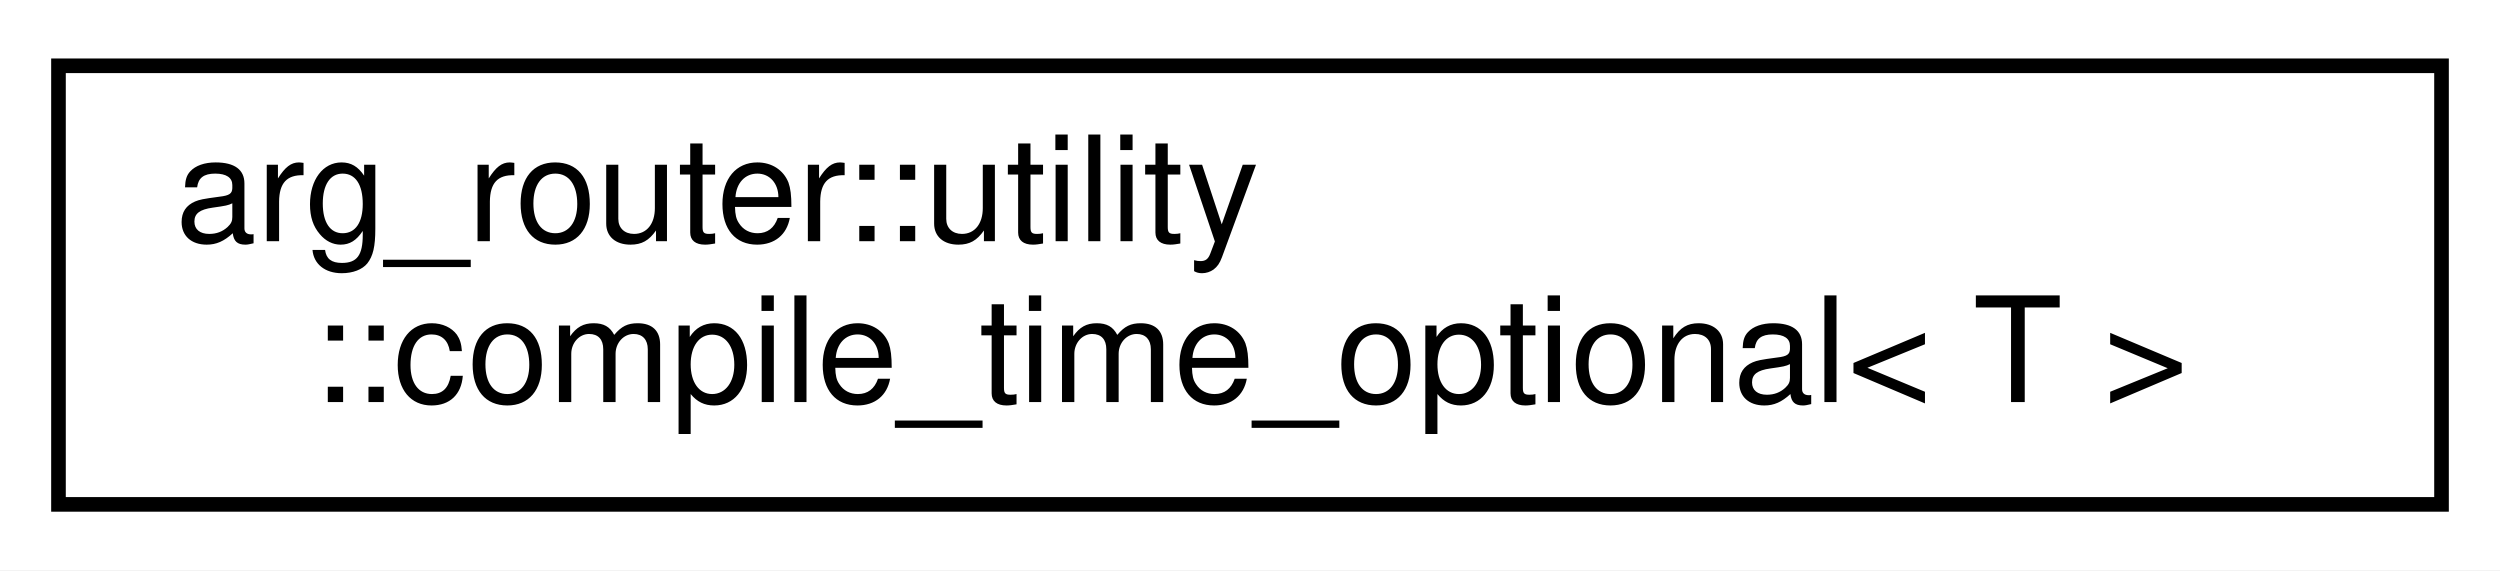
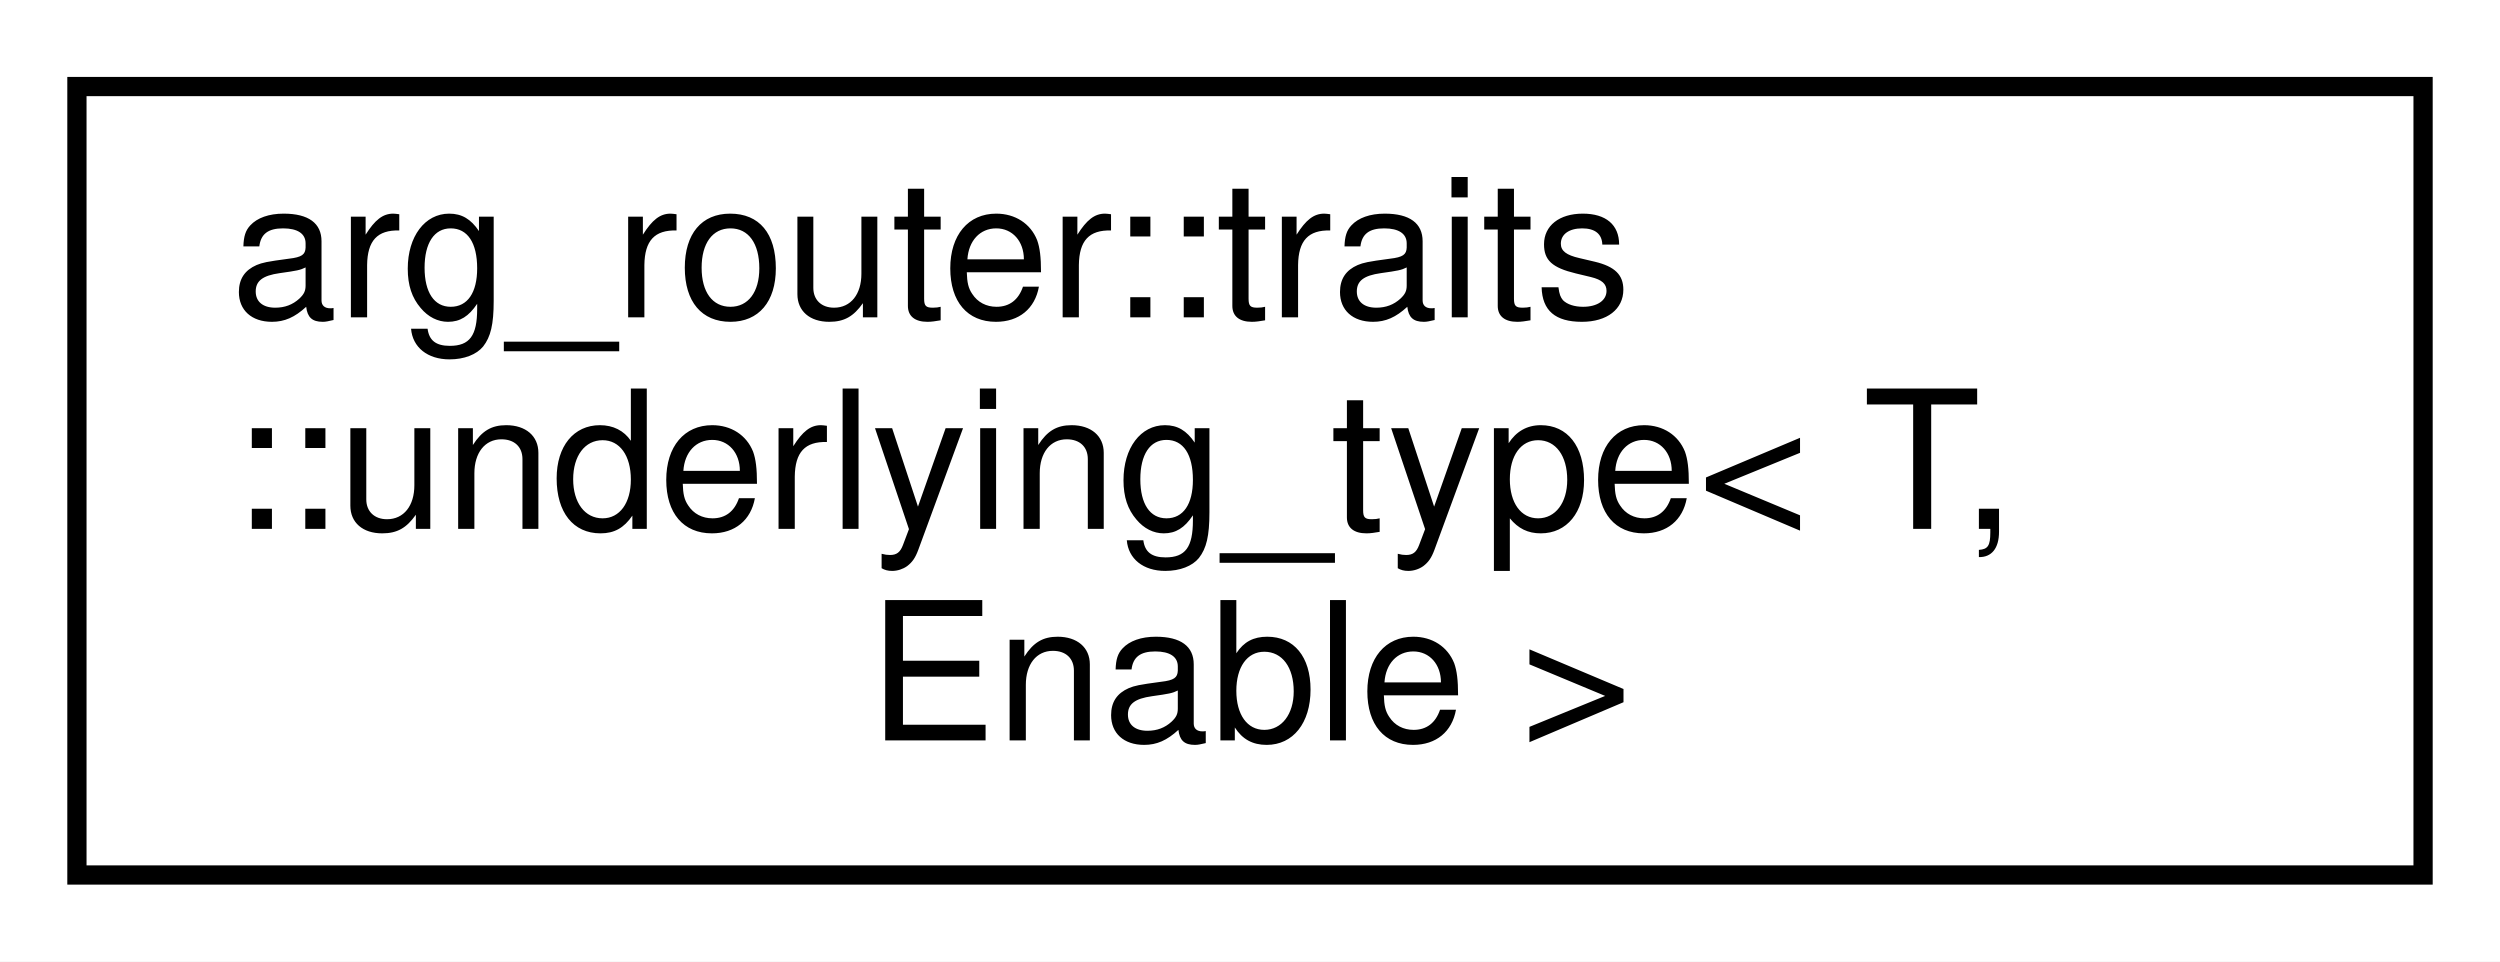
- <svg xmlns="http://www.w3.org/2000/svg" xmlns:xlink="http://www.w3.org/1999/xlink" width="171pt" height="39pt" viewBox="0.00 0.00 171.00 39.00">
-   <g id="graph0" class="graph" transform="scale(1 1) rotate(0) translate(4 35)">
-     <polygon fill="white" stroke="transparent" points="-4,4 -4,-35 167,-35 167,4 -4,4" />
+ <svg xmlns="http://www.w3.org/2000/svg" xmlns:xlink="http://www.w3.org/1999/xlink" width="130pt" height="50pt" viewBox="0.00 0.00 130.00 50.00">
+   <g id="graph0" class="graph" transform="scale(1 1) rotate(0) translate(4 46)">
+     <polygon fill="white" stroke="transparent" points="-4,4 -4,-46 126,-46 126,4 -4,4" />
    <g id="node1" class="node">
      <g id="a_node1">
-         <a xlink:href="classarg__router_1_1utility_1_1compile__time__optional.html" target="_top" xlink:title=" ">
-           <polygon fill="white" stroke="black" points="0,-0.5 0,-30.5 163,-30.5 163,-0.5 0,-0.5" />
-           <text text-anchor="start" x="8" y="-18.5" font-family="Helvetica,sans-Serif" font-size="10.00">arg_router::utility</text>
-           <text text-anchor="middle" x="81.5" y="-7.5" font-family="Helvetica,sans-Serif" font-size="10.00">::compile_time_optional&lt; T &gt;</text>
+         <a xlink:href="structarg__router_1_1traits_1_1underlying__type.html" target="_top" xlink:title=" ">
+           <polygon fill="white" stroke="black" points="0,-0.5 0,-41.5 122,-41.5 122,-0.5 0,-0.5" />
+           <text text-anchor="start" x="8" y="-29.5" font-family="Helvetica,sans-Serif" font-size="10.00">arg_router::traits</text>
+           <text text-anchor="start" x="8" y="-18.5" font-family="Helvetica,sans-Serif" font-size="10.00">::underlying_type&lt; T,</text>
+           <text text-anchor="middle" x="61" y="-7.5" font-family="Helvetica,sans-Serif" font-size="10.00"> Enable &gt;</text>
        </a>
      </g>
    </g>
  </g>
</svg>
